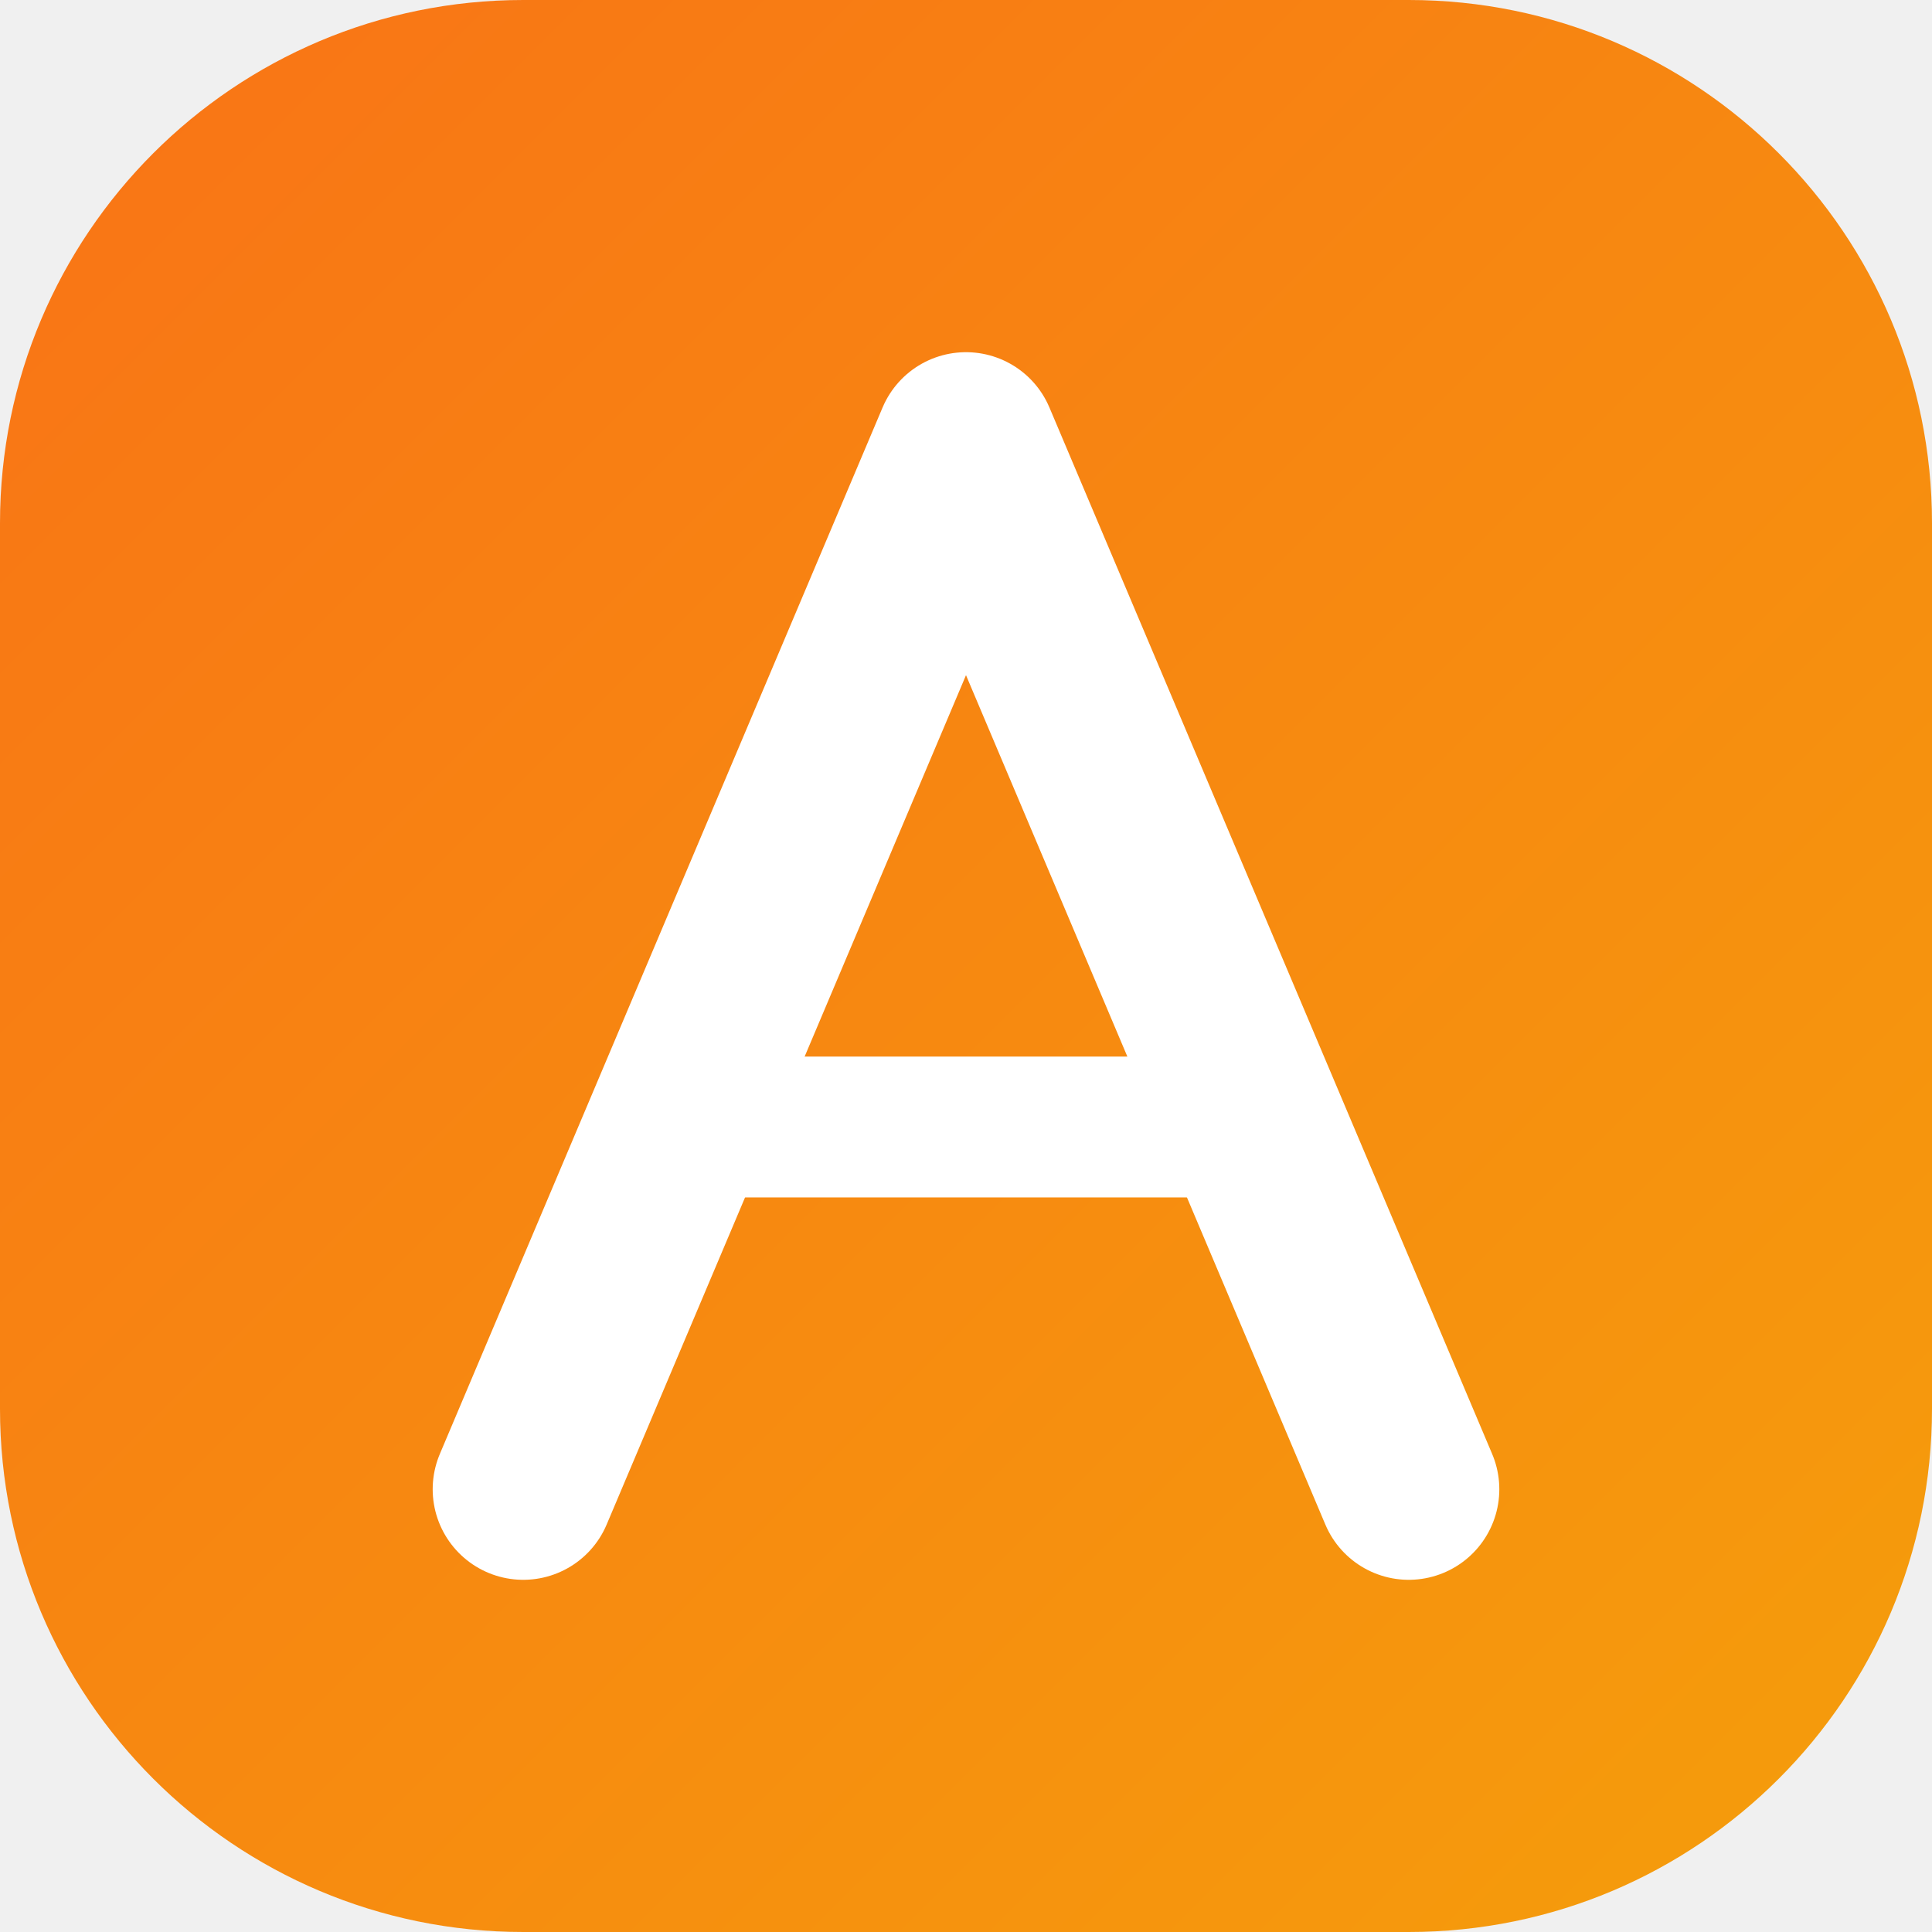
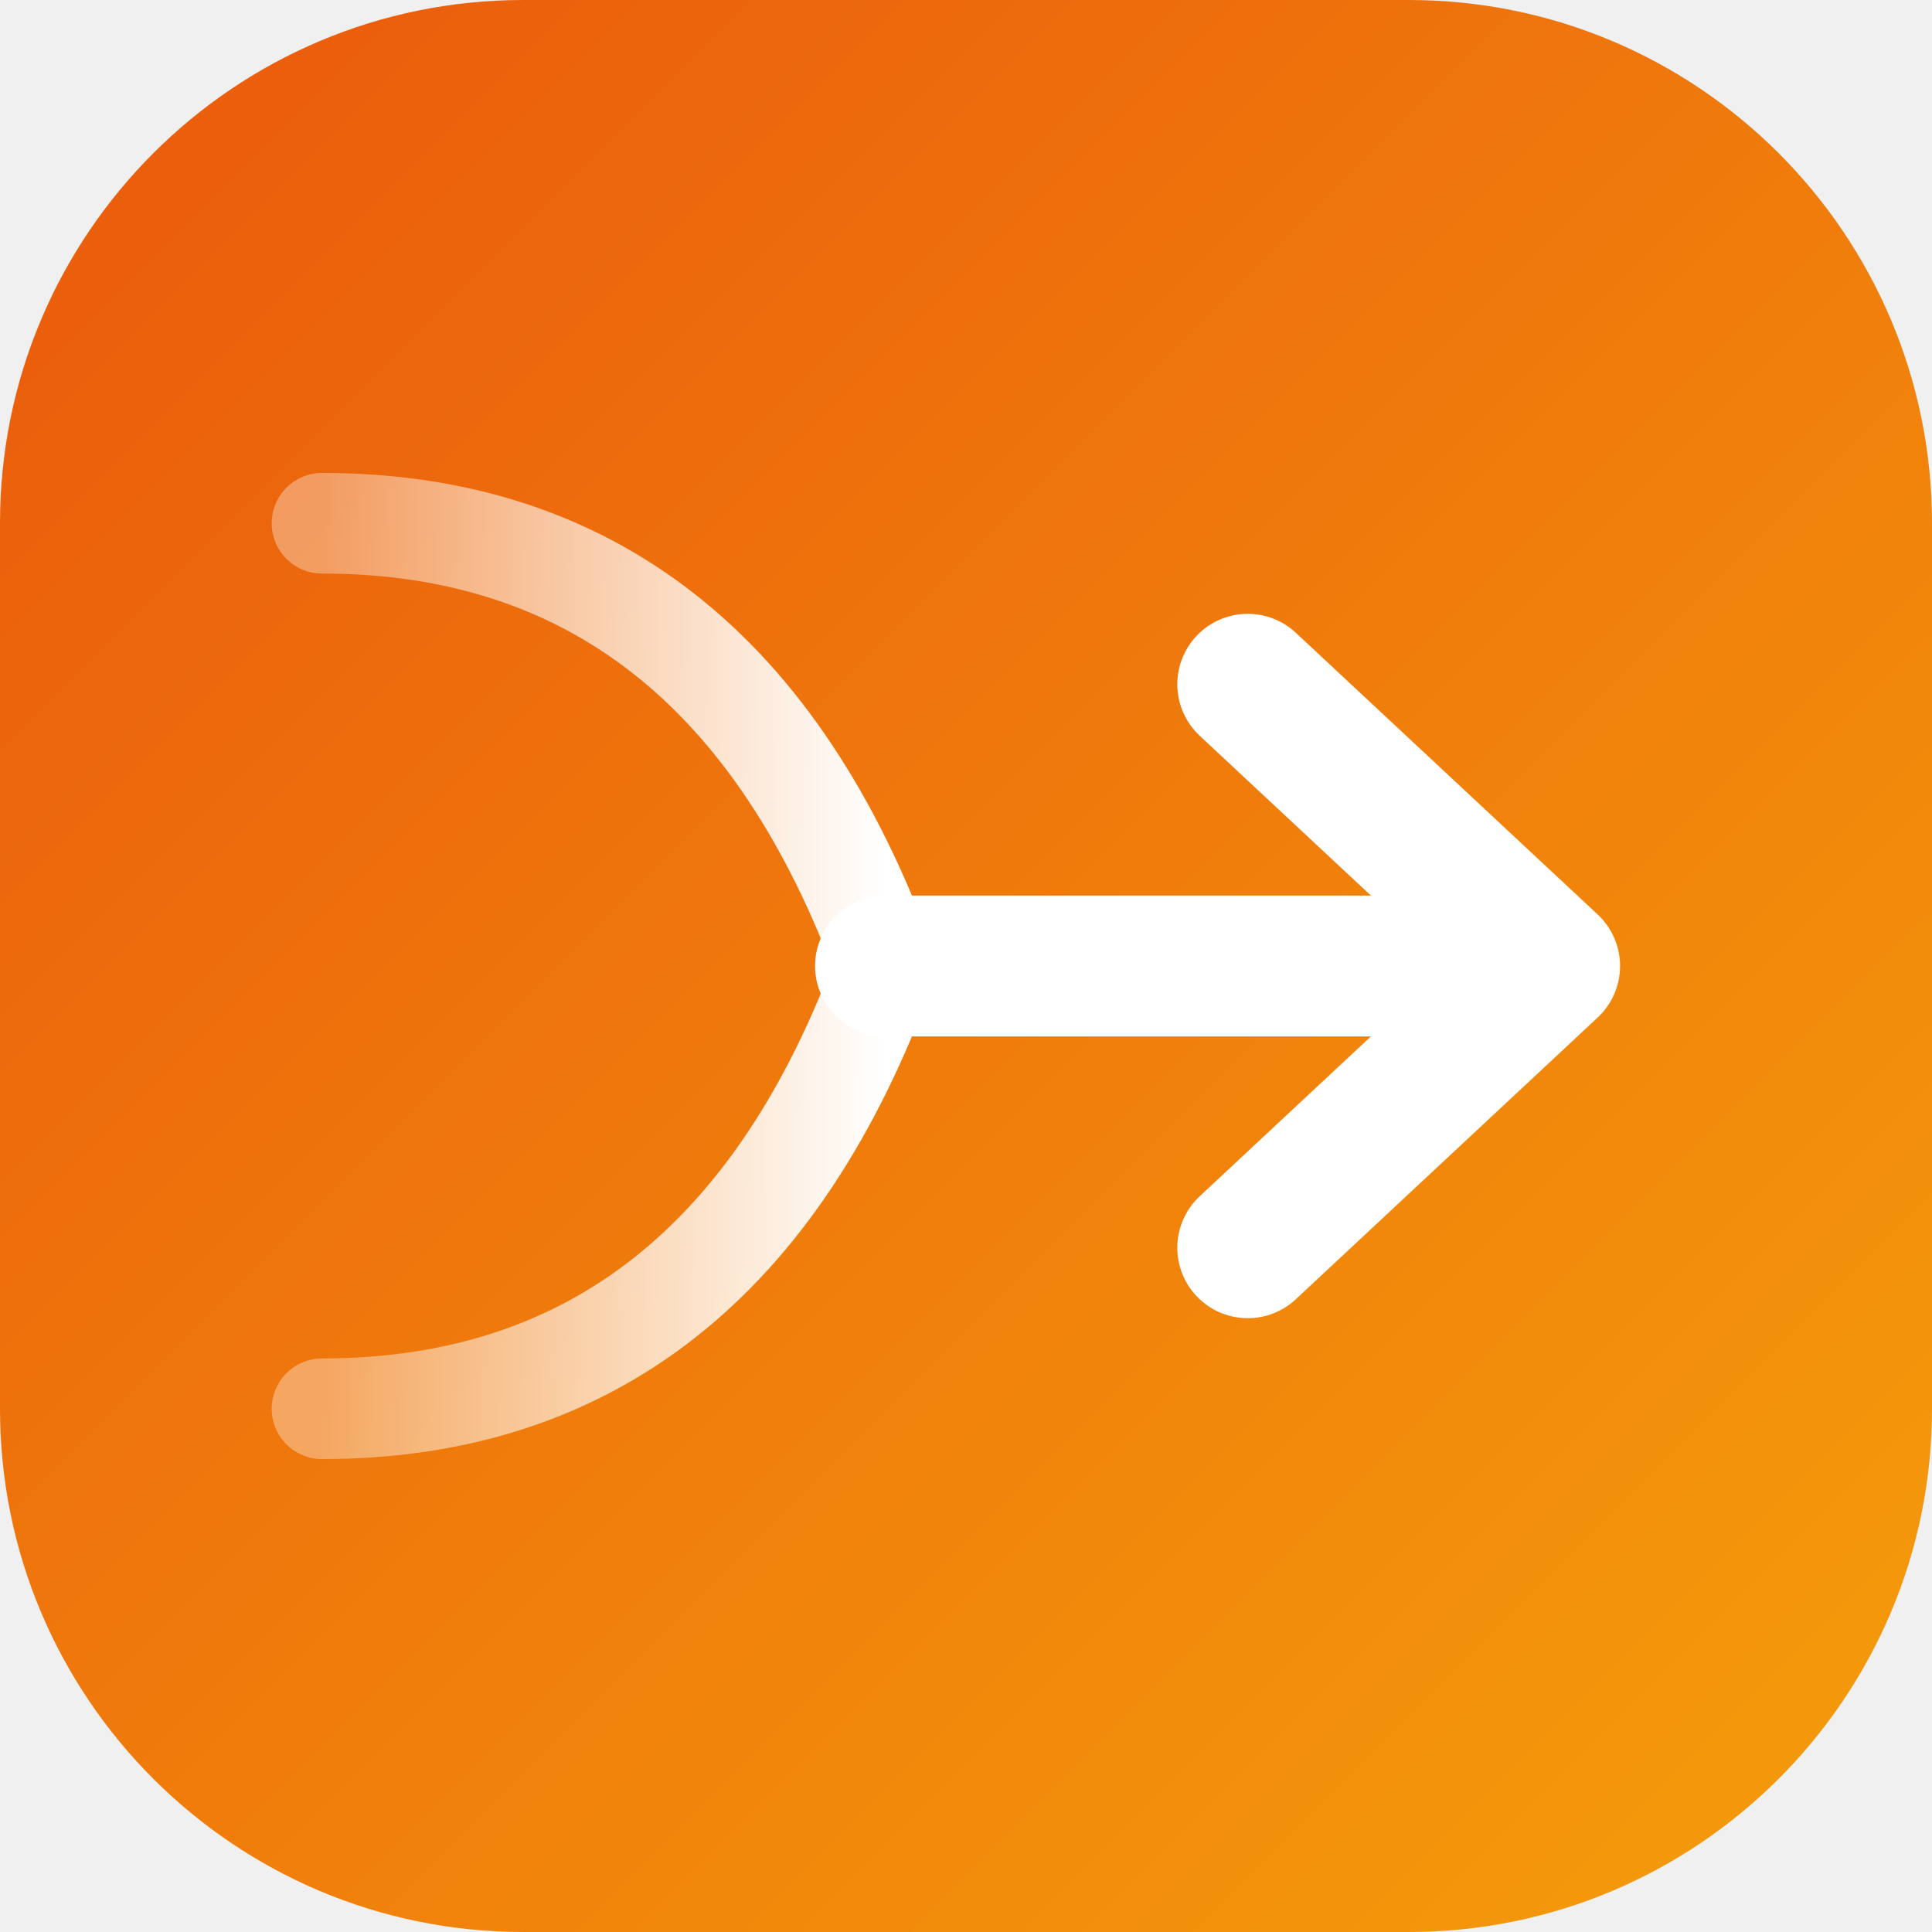
<svg xmlns="http://www.w3.org/2000/svg" viewBox="0 0 48 48" fill="none">
  <defs>
    <linearGradient id="bg" x1="0" y1="0" x2="48" y2="48" gradientUnits="userSpaceOnUse">
-       <stop offset="0%" stop-color="#f97316" />
+       <stop offset="0%" stop-color="#ea580c" />
      <stop offset="100%" stop-color="#f59e0b" />
    </linearGradient>
-     <linearGradient id="arrow" x1="24" y1="32" x2="24" y2="10" gradientUnits="userSpaceOnUse">
-       <stop offset="0%" stop-color="#ffffff" stop-opacity="0.7" />
-       <stop offset="100%" stop-color="#ffffff" />
+     <linearGradient id="wfade" x1="0" y1="0" x2="1" y2="0">
+       <stop offset="0%" stop-color="white" stop-opacity="0.35" />
+       <stop offset="100%" stop-color="white" stop-opacity="1" />
    </linearGradient>
  </defs>
  <rect width="48" height="48" rx="13" fill="url(#bg)" />
-   <path d="M13 37 L24 11 L35 37" stroke="white" stroke-width="4.5" stroke-linecap="round" stroke-linejoin="round" fill="none" />
-   <line x1="18" y1="28" x2="30" y2="28" stroke="white" stroke-width="3.5" stroke-linecap="round" />
-   <path d="M21 16 L24 11 L27 16" stroke="url(#arrow)" stroke-width="2" stroke-linecap="round" stroke-linejoin="round" fill="none" />
+   <path d="M8 13 Q18 13 22 24" stroke="url(#wfade)" stroke-width="2.5" stroke-linecap="round" fill="none" />
+   <path d="M8 24 L22 24" stroke="url(#wfade)" stroke-width="2.5" stroke-linecap="round" fill="none" />
+   <path d="M8 35 Q18 35 22 24" stroke="url(#wfade)" stroke-width="2.5" stroke-linecap="round" fill="none" />
+   <line x1="22" y1="24" x2="37" y2="24" stroke="white" stroke-width="3.5" stroke-linecap="round" />
+   <path d="M31 17 L38.5 24 L31 31" stroke="white" stroke-width="3.5" stroke-linecap="round" stroke-linejoin="round" fill="none" />
</svg>
